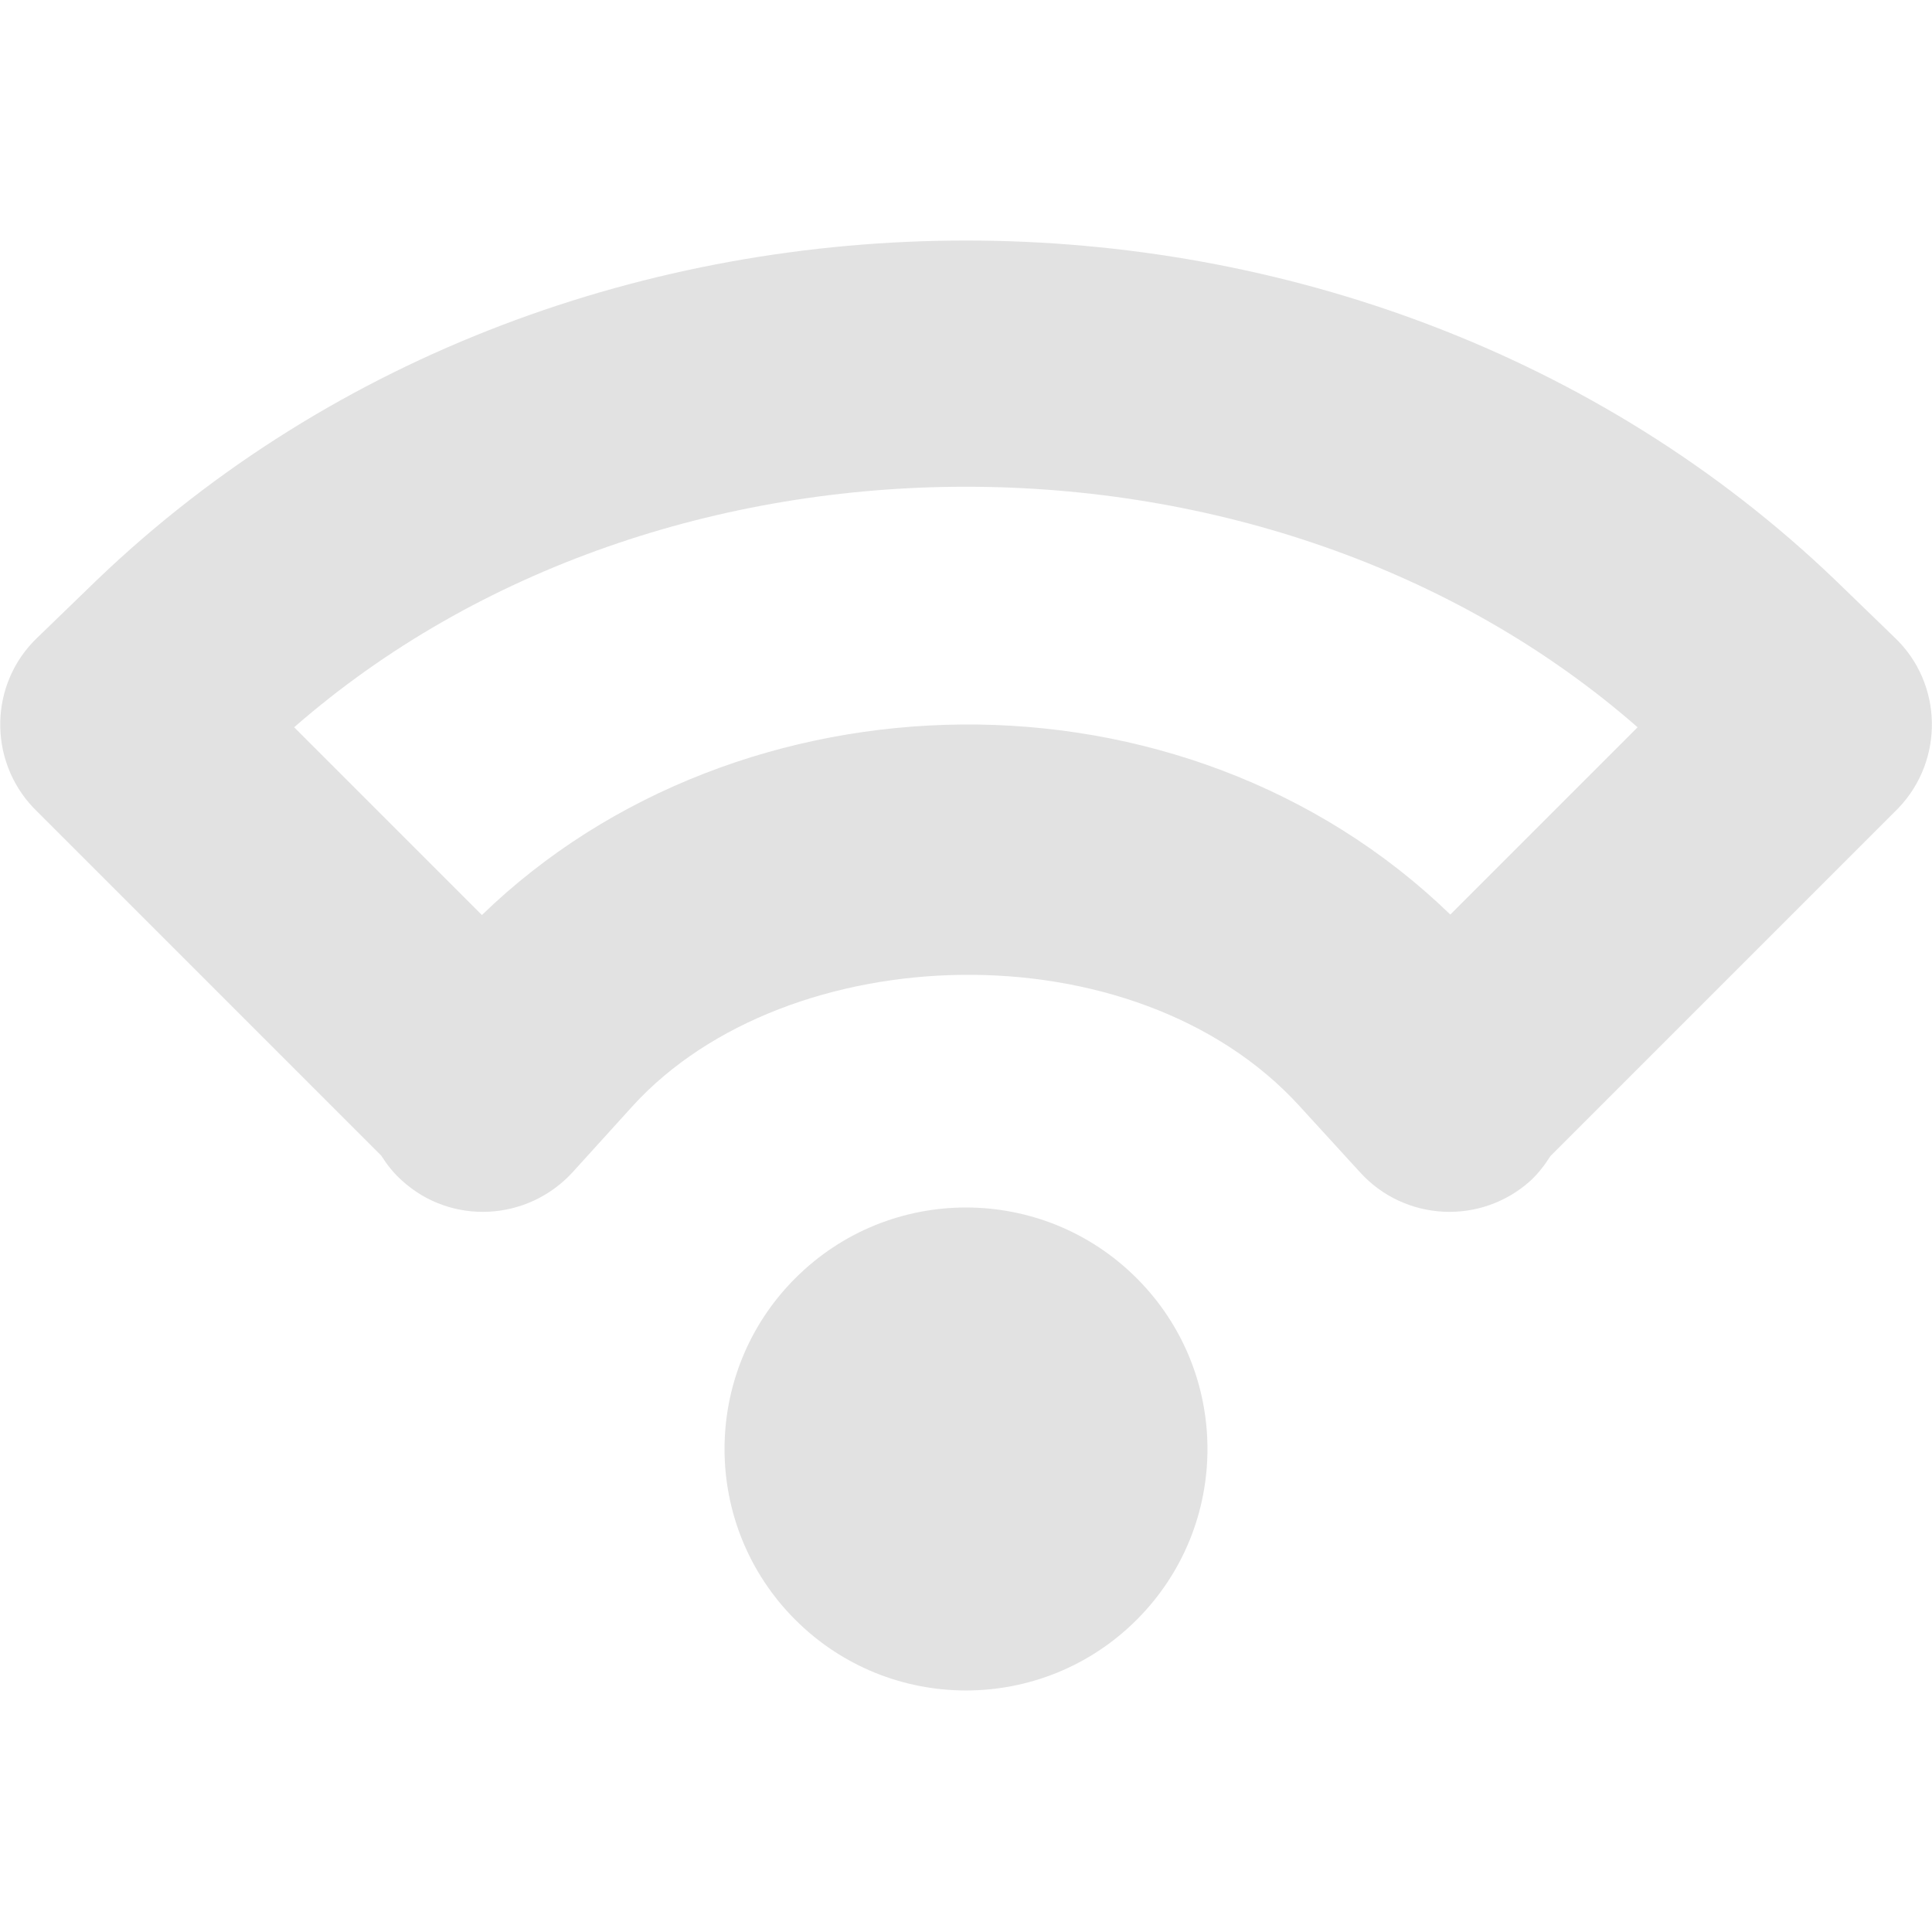
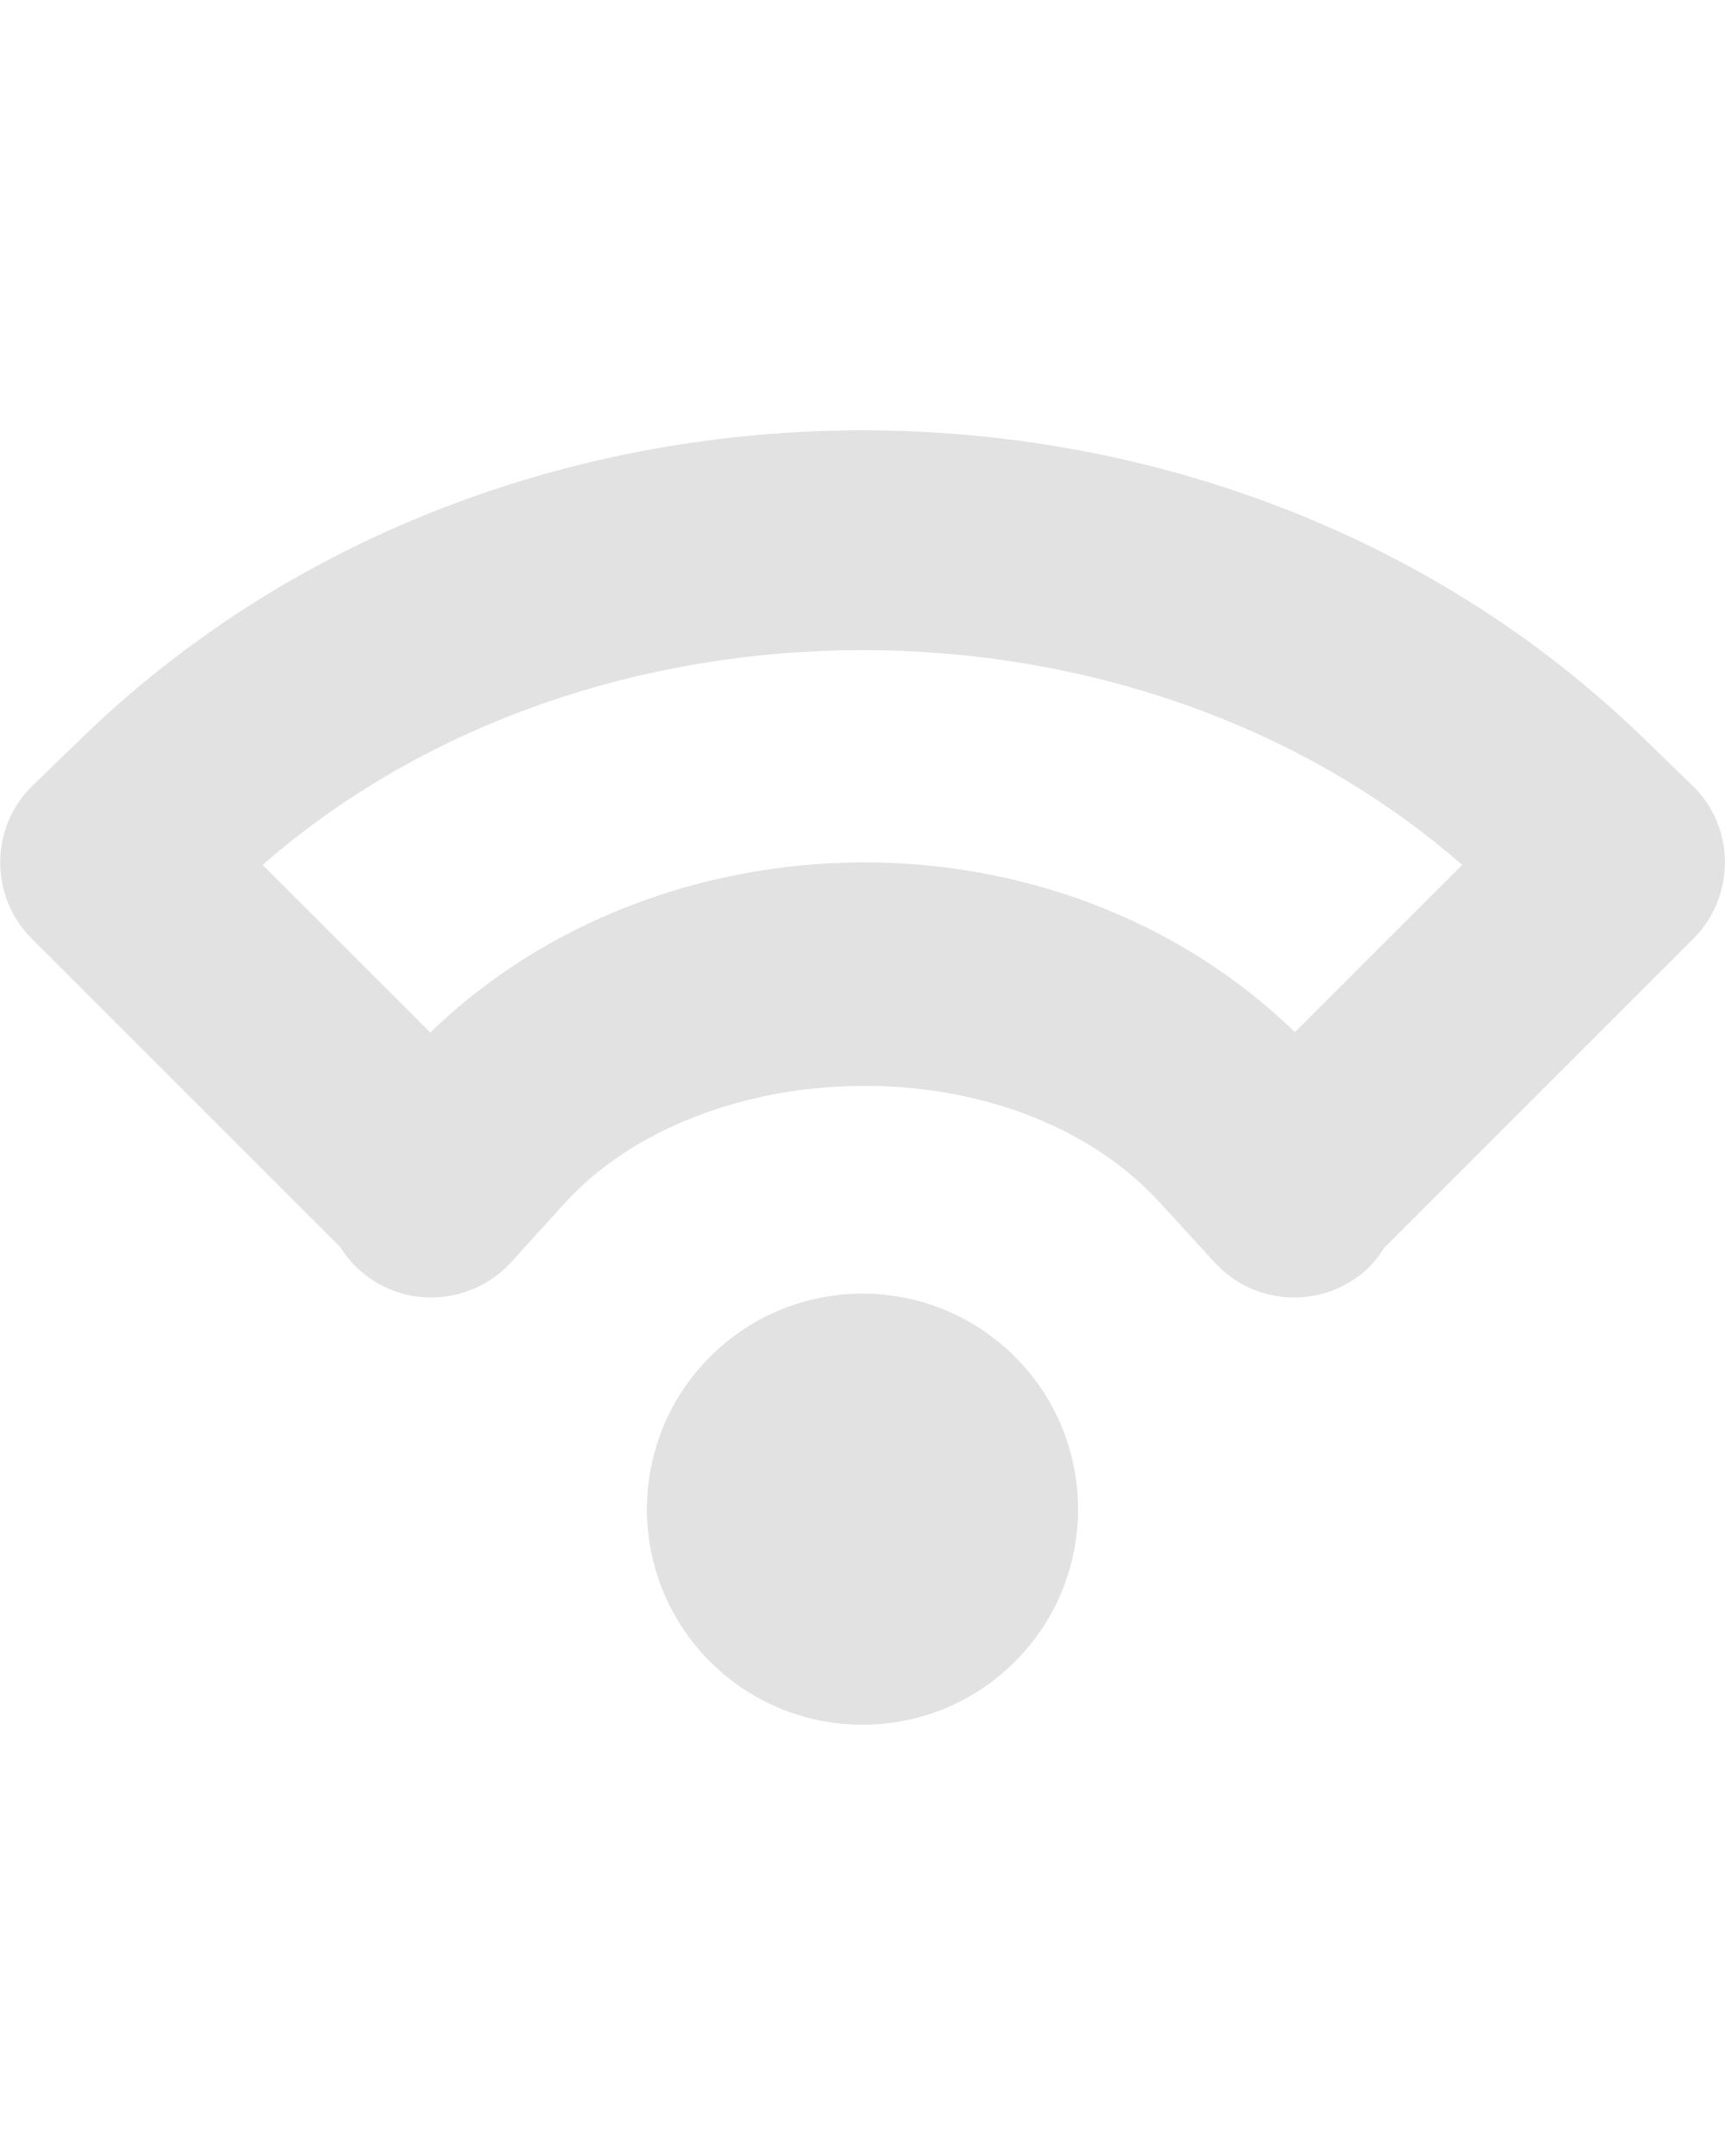
- <svg xmlns="http://www.w3.org/2000/svg" height="20px" viewBox="0 0 16 16" width="20px">
+ <svg xmlns="http://www.w3.org/2000/svg" height="20px" viewBox="0 0 16 16" width="16px">
  <path d="m 8 1.992 c -2.617 0 -5.238 0.934 -7.195 2.809 l -0.496 0.48 c -0.398 0.379 -0.41 1.012 -0.031 1.41 c 0.004 0.004 0.012 0.012 0.016 0.016 l 2.863 2.863 c 0.047 0.074 0.102 0.145 0.172 0.207 c 0.406 0.371 1.039 0.34 1.414 -0.07 l 0.496 -0.547 c 1.277 -1.402 4.16 -1.496 5.523 0 l 0.5 0.547 c 0.371 0.41 1.004 0.441 1.414 0.07 c 0.066 -0.062 0.117 -0.129 0.164 -0.203 l 2.867 -2.867 c 0.004 -0.004 0.012 -0.012 0.016 -0.016 c 0.379 -0.398 0.367 -1.031 -0.031 -1.41 l -0.496 -0.48 c -1.957 -1.875 -4.578 -2.809 -7.195 -2.809 z m 0 2.039 c 2.023 0 4.043 0.664 5.562 1.992 l -1.551 1.551 c -1.105 -1.07 -2.582 -1.586 -4.043 -1.574 s -2.914 0.547 -3.977 1.578 l -1.555 -1.555 c 1.52 -1.328 3.539 -1.992 5.562 -1.992 z m 0 5.969 c -0.512 0 -1.023 0.195 -1.414 0.586 c -0.781 0.781 -0.781 2.047 0 2.828 s 2.047 0.781 2.828 0 s 0.781 -2.047 0 -2.828 c -0.391 -0.391 -0.902 -0.586 -1.414 -0.586 z m 0 0" fill="#adadad" fill-opacity="0.349" />
</svg>
